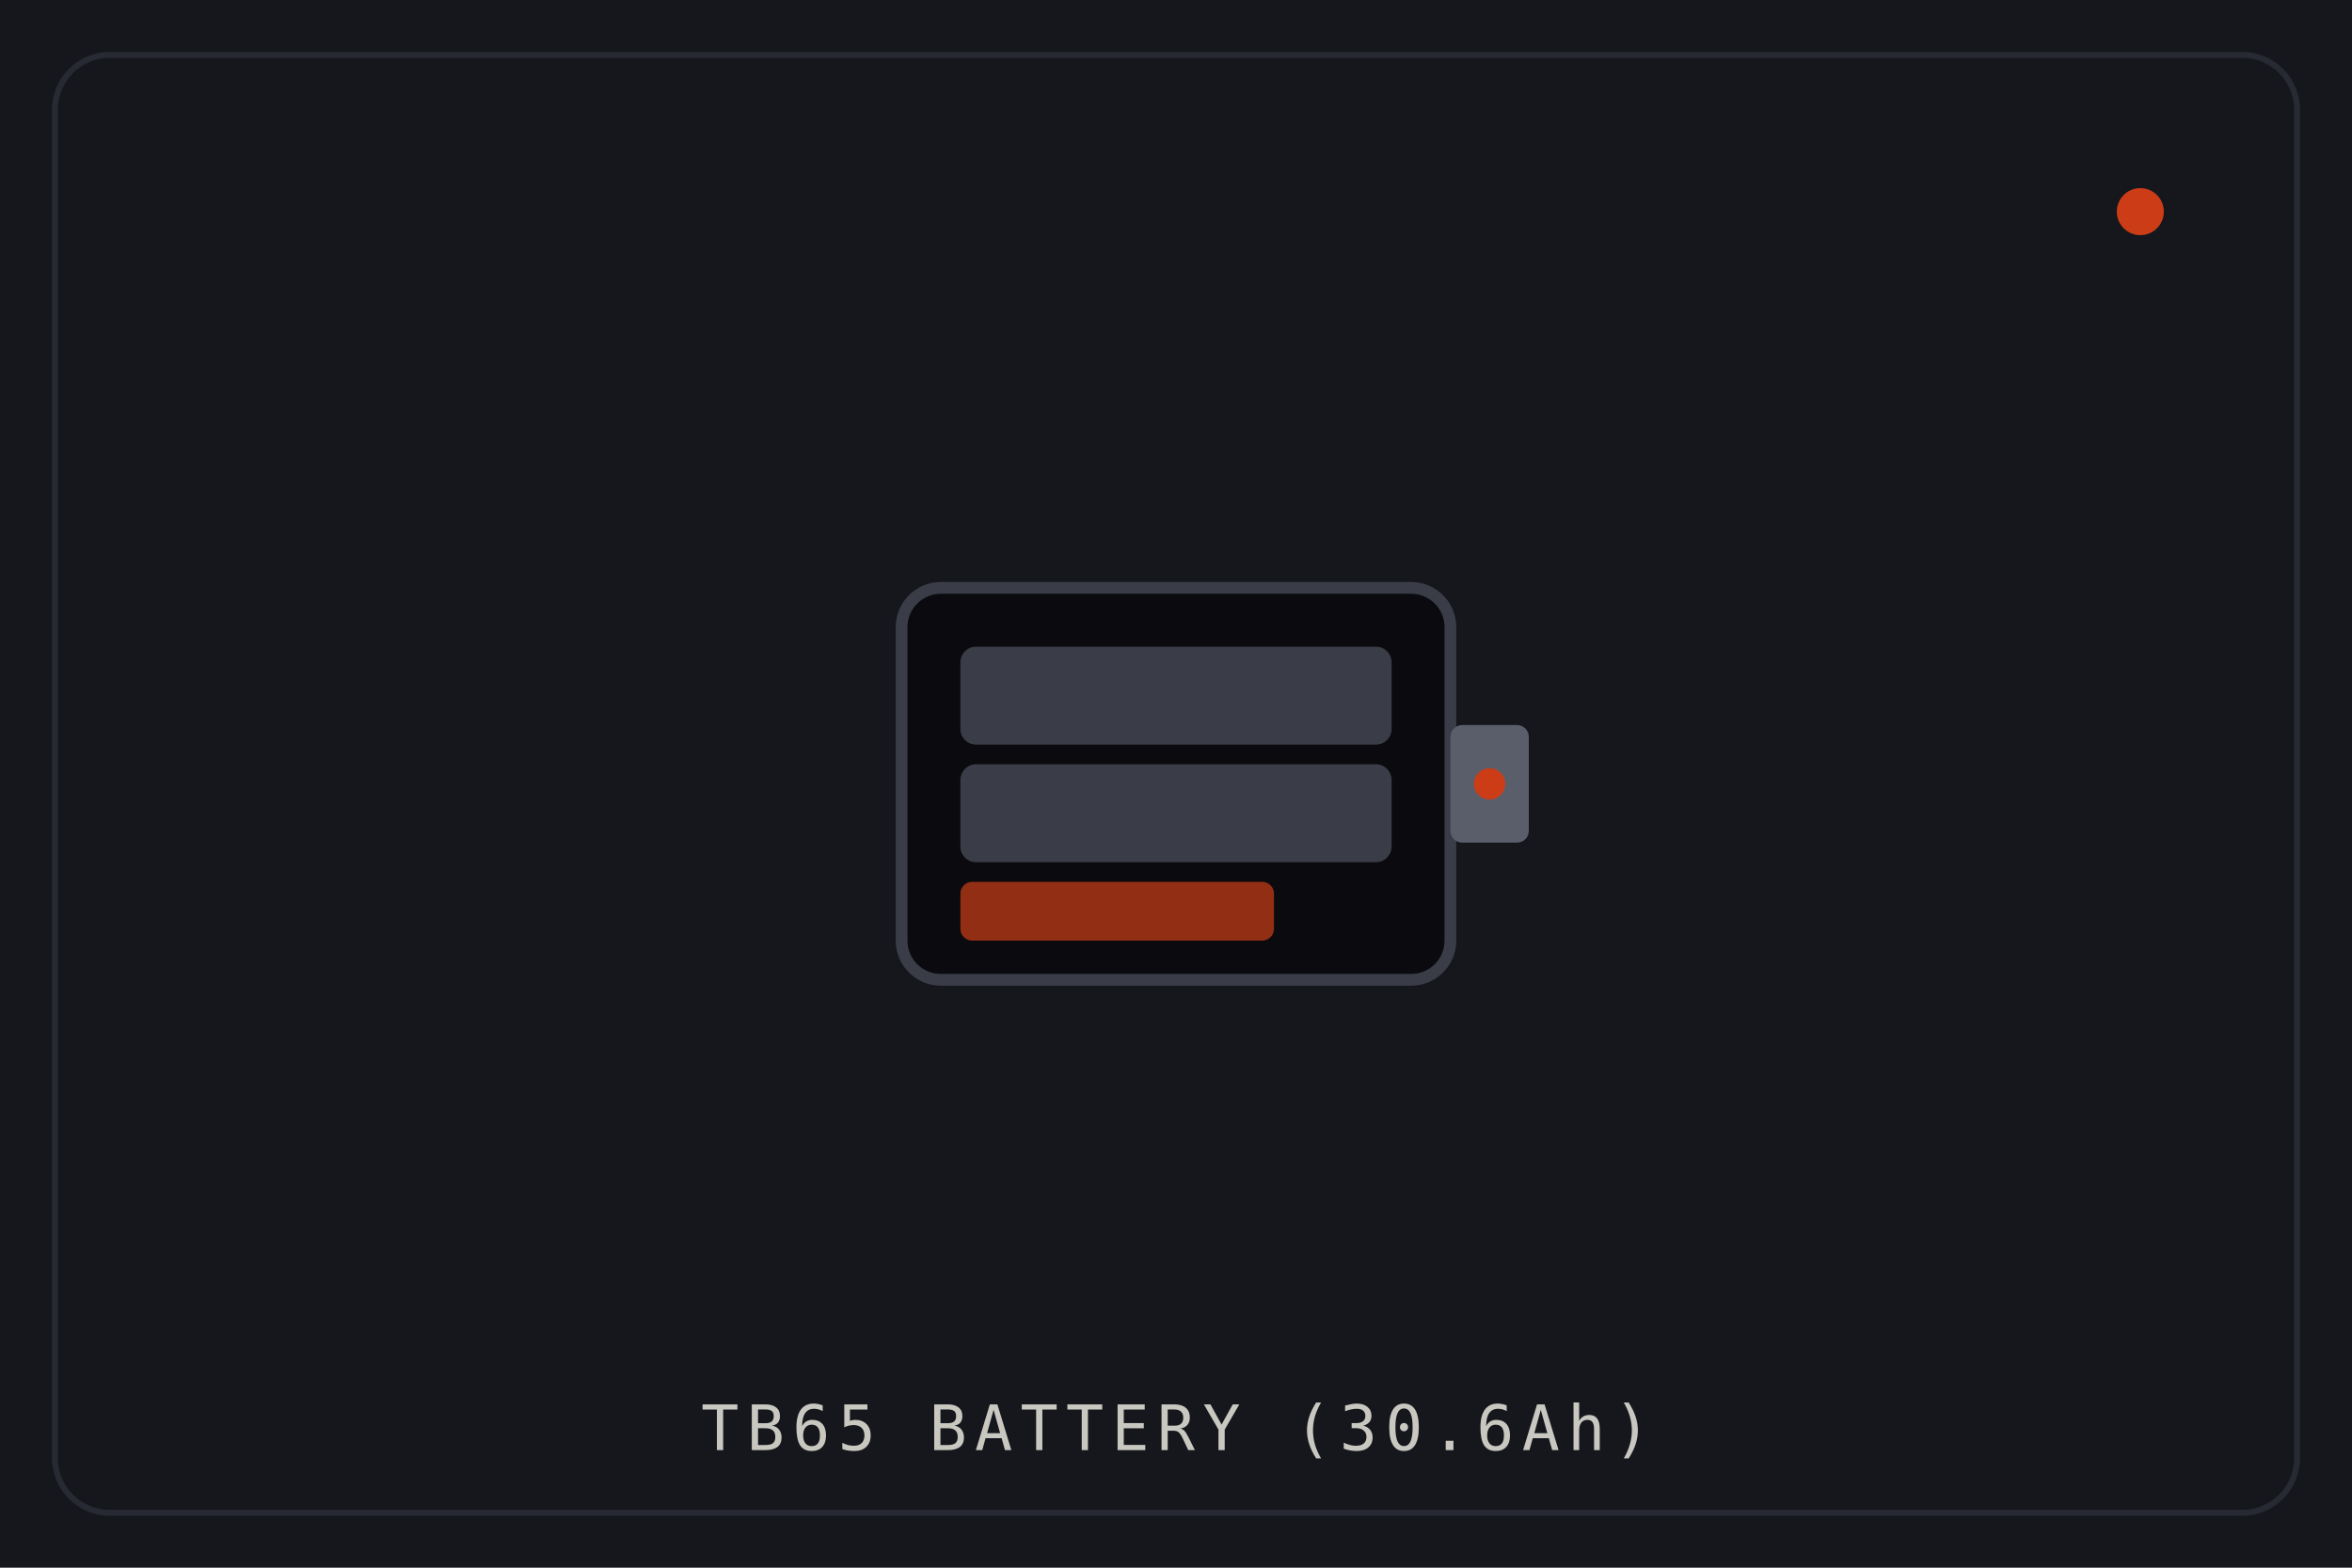
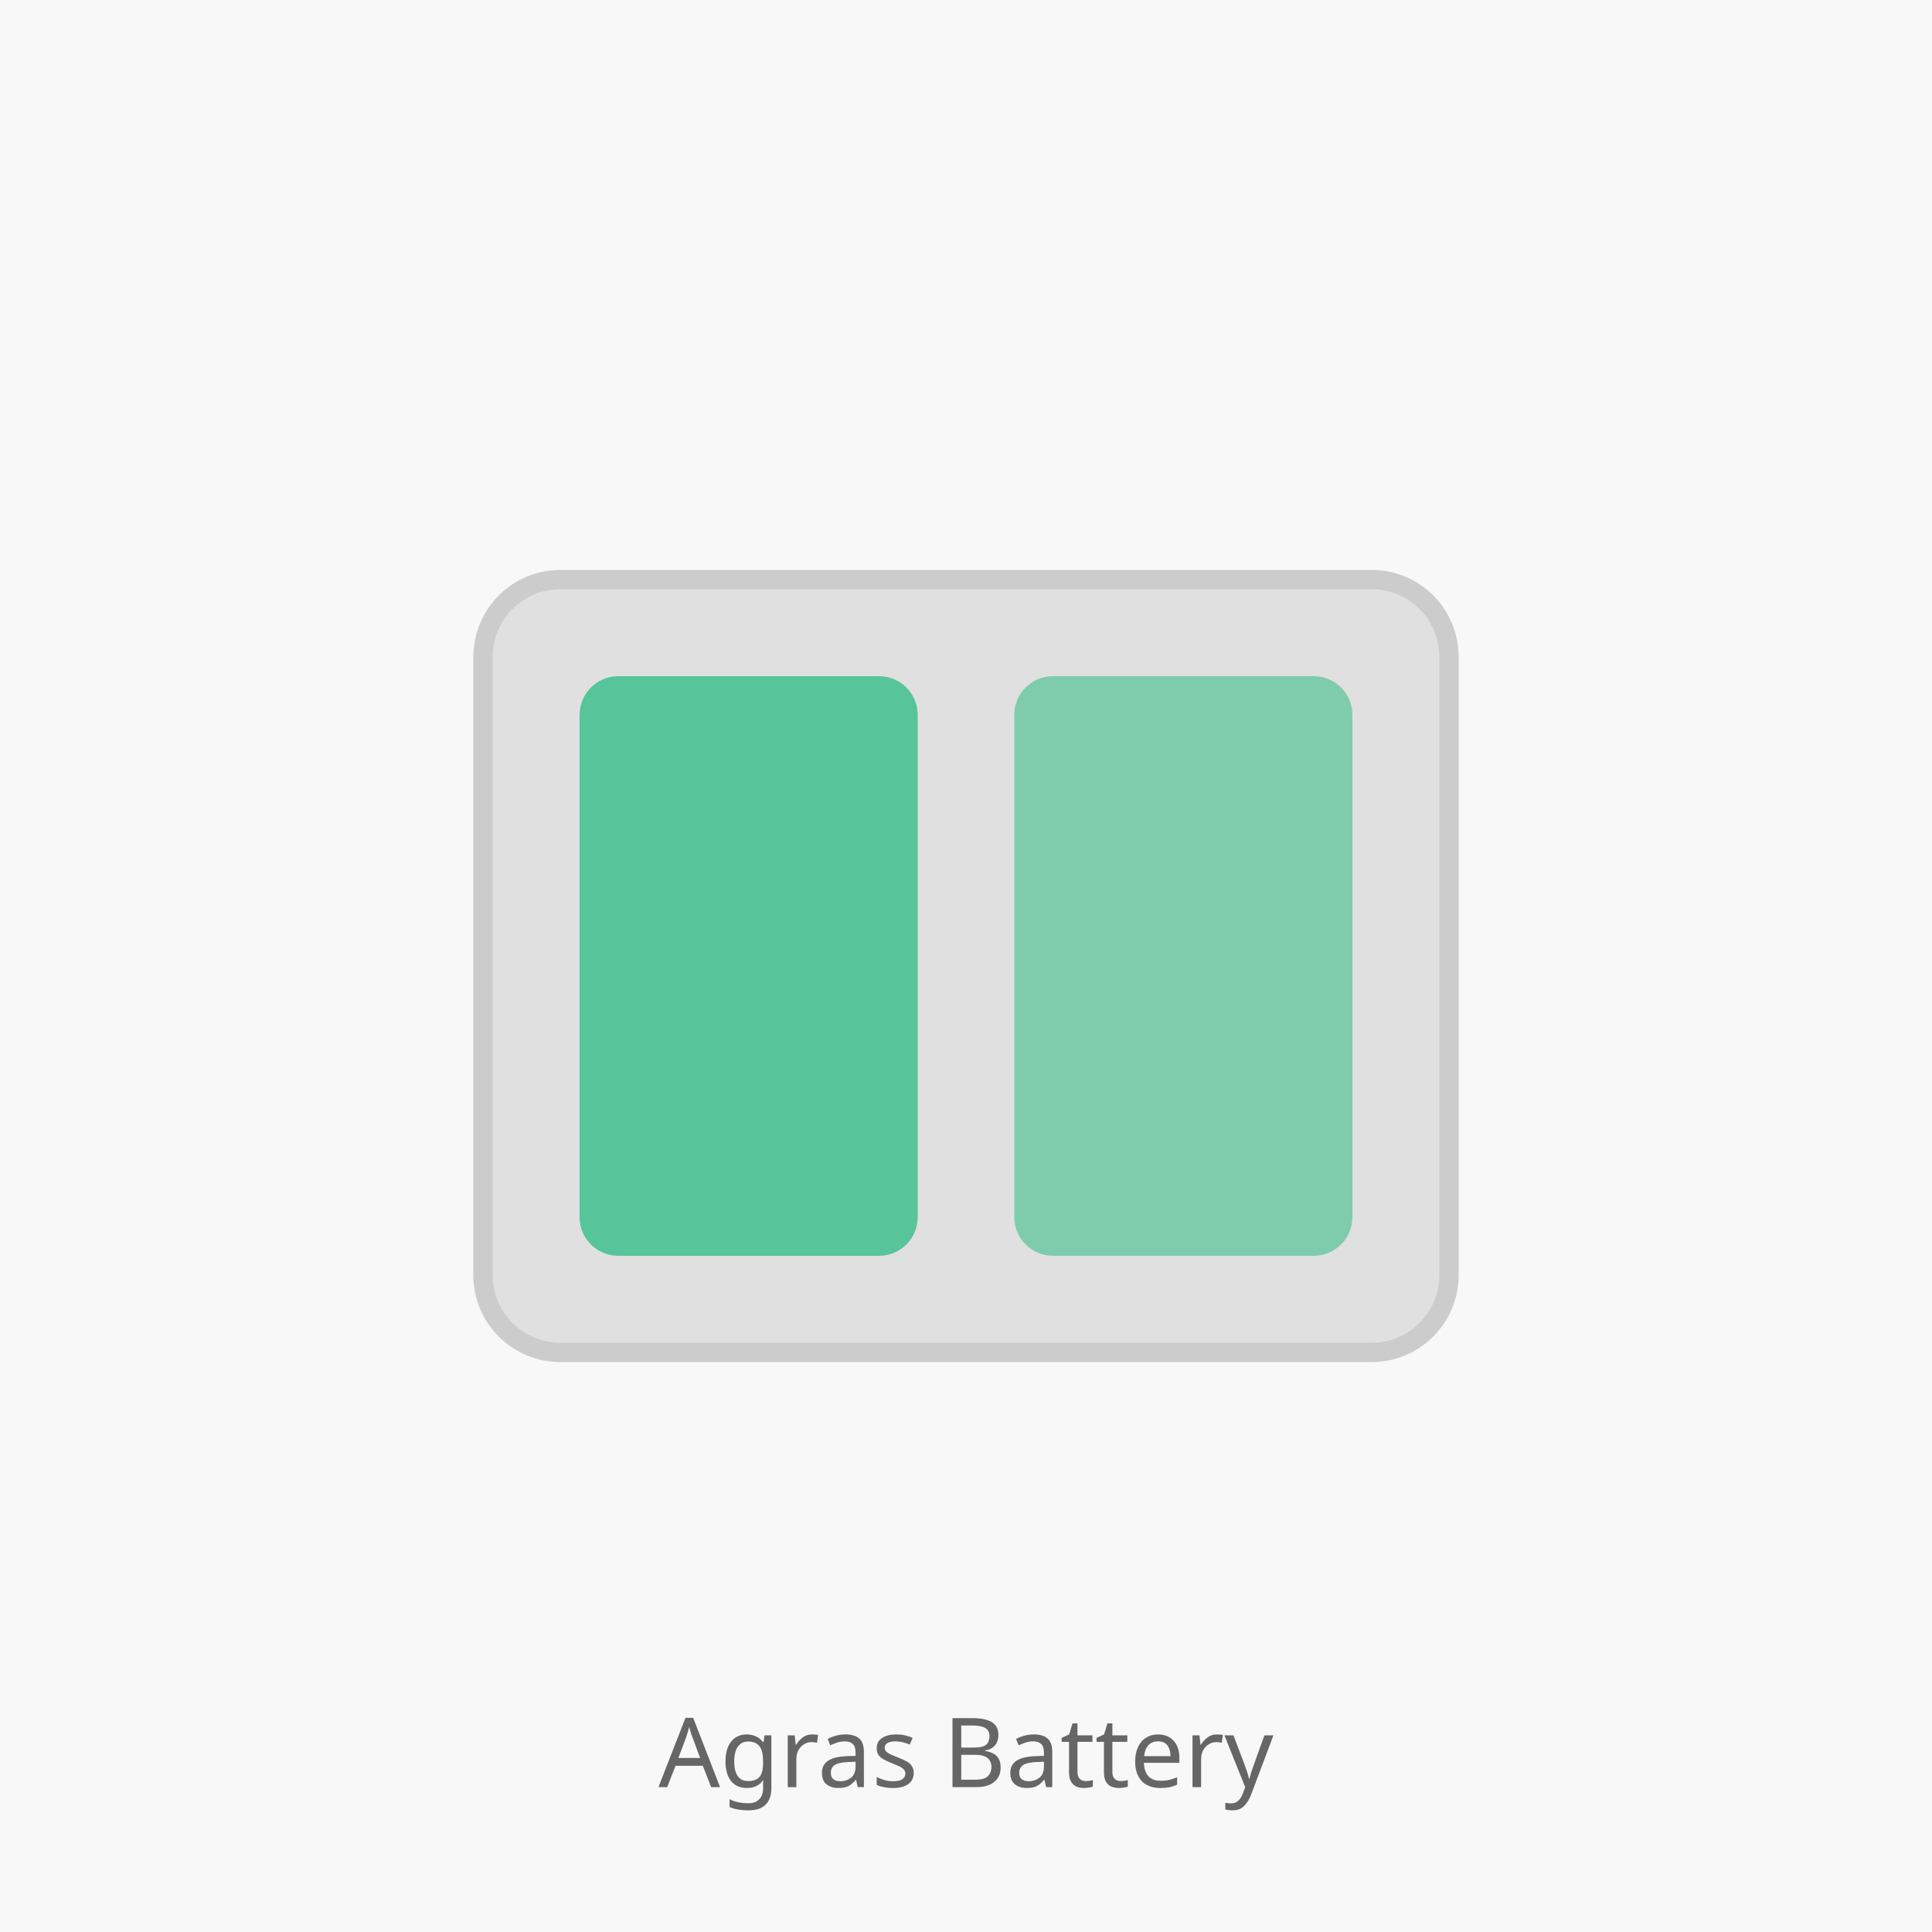
- <svg xmlns="http://www.w3.org/2000/svg" viewBox="0 0 600 400" width="600" height="400" role="img">
-   <rect width="600" height="400" fill="#15171d" />
-   <rect x="14" y="14" width="572" height="372" rx="14" fill="none" stroke="#3a3d47" stroke-width="1.5" opacity="0.5" />
-   <circle cx="546" cy="54" r="6" fill="#cc3d17" />
-   <rect x="230" y="150" width="140" height="100" rx="10" fill="#0a0a0f" stroke="#3a3d47" stroke-width="3" />
-   <rect x="245" y="165" width="110" height="25" rx="4" fill="#3a3d47" />
-   <rect x="245" y="195" width="110" height="25" rx="4" fill="#3a3d47" />
-   <rect x="245" y="225" width="80" height="15" rx="3" fill="#cc3d17" opacity="0.7" />
-   <rect x="370" y="185" width="20" height="30" rx="3" fill="#5a5e6b" />
-   <circle cx="380" cy="200" r="4" fill="#cc3d17" />
-   <text x="300" y="370" text-anchor="middle" fill="#c9c8c0" font-family="monospace" font-size="16" letter-spacing="2">TB65 BATTERY (30.6Ah)</text>
+ <svg xmlns="http://www.w3.org/2000/svg" viewBox="0 0 200 200" fill="none">
+   <rect width="200" height="200" fill="#f8f8f8" />
+   <rect x="50" y="60" width="100" height="80" rx="8" fill="#e0e0e0" stroke="#ccc" stroke-width="2" />
+   <rect x="60" y="70" width="35" height="60" rx="4" fill="#1db87a" opacity="0.7" />
+   <rect x="105" y="70" width="35" height="60" rx="4" fill="#1db87a" opacity="0.5" />
+   <text x="100" y="185" text-anchor="middle" font-family="system-ui" font-size="10" fill="#666">Agras Battery</text>
</svg>
